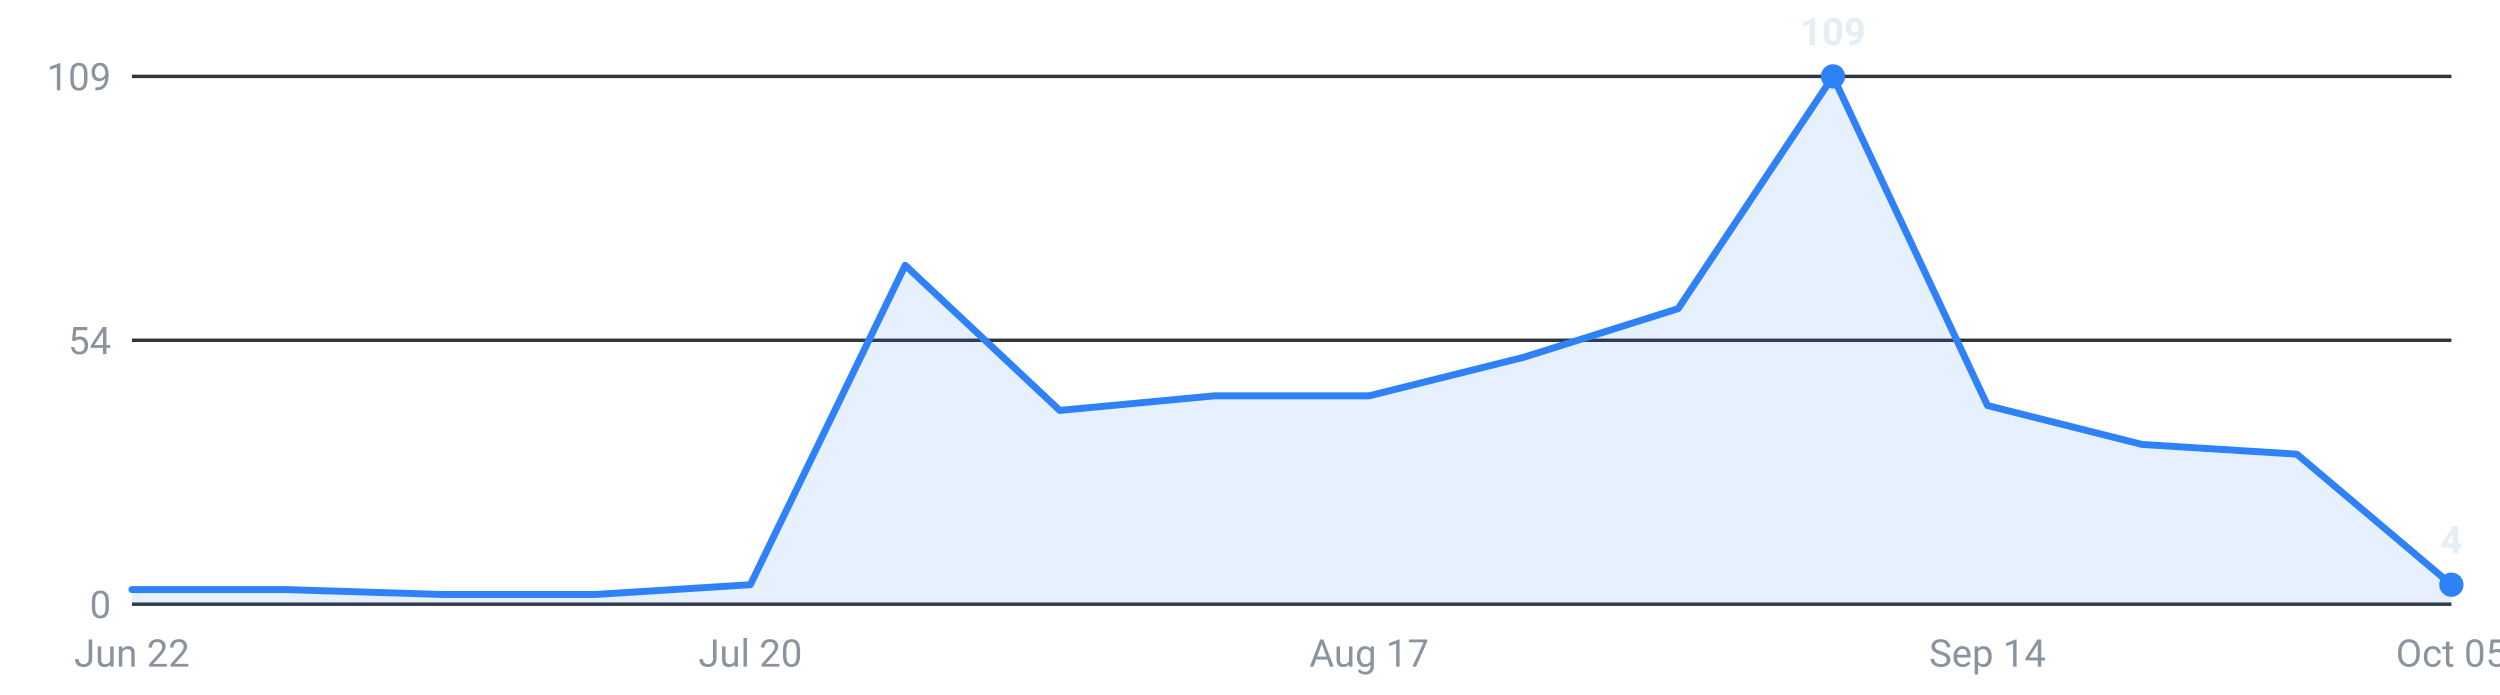
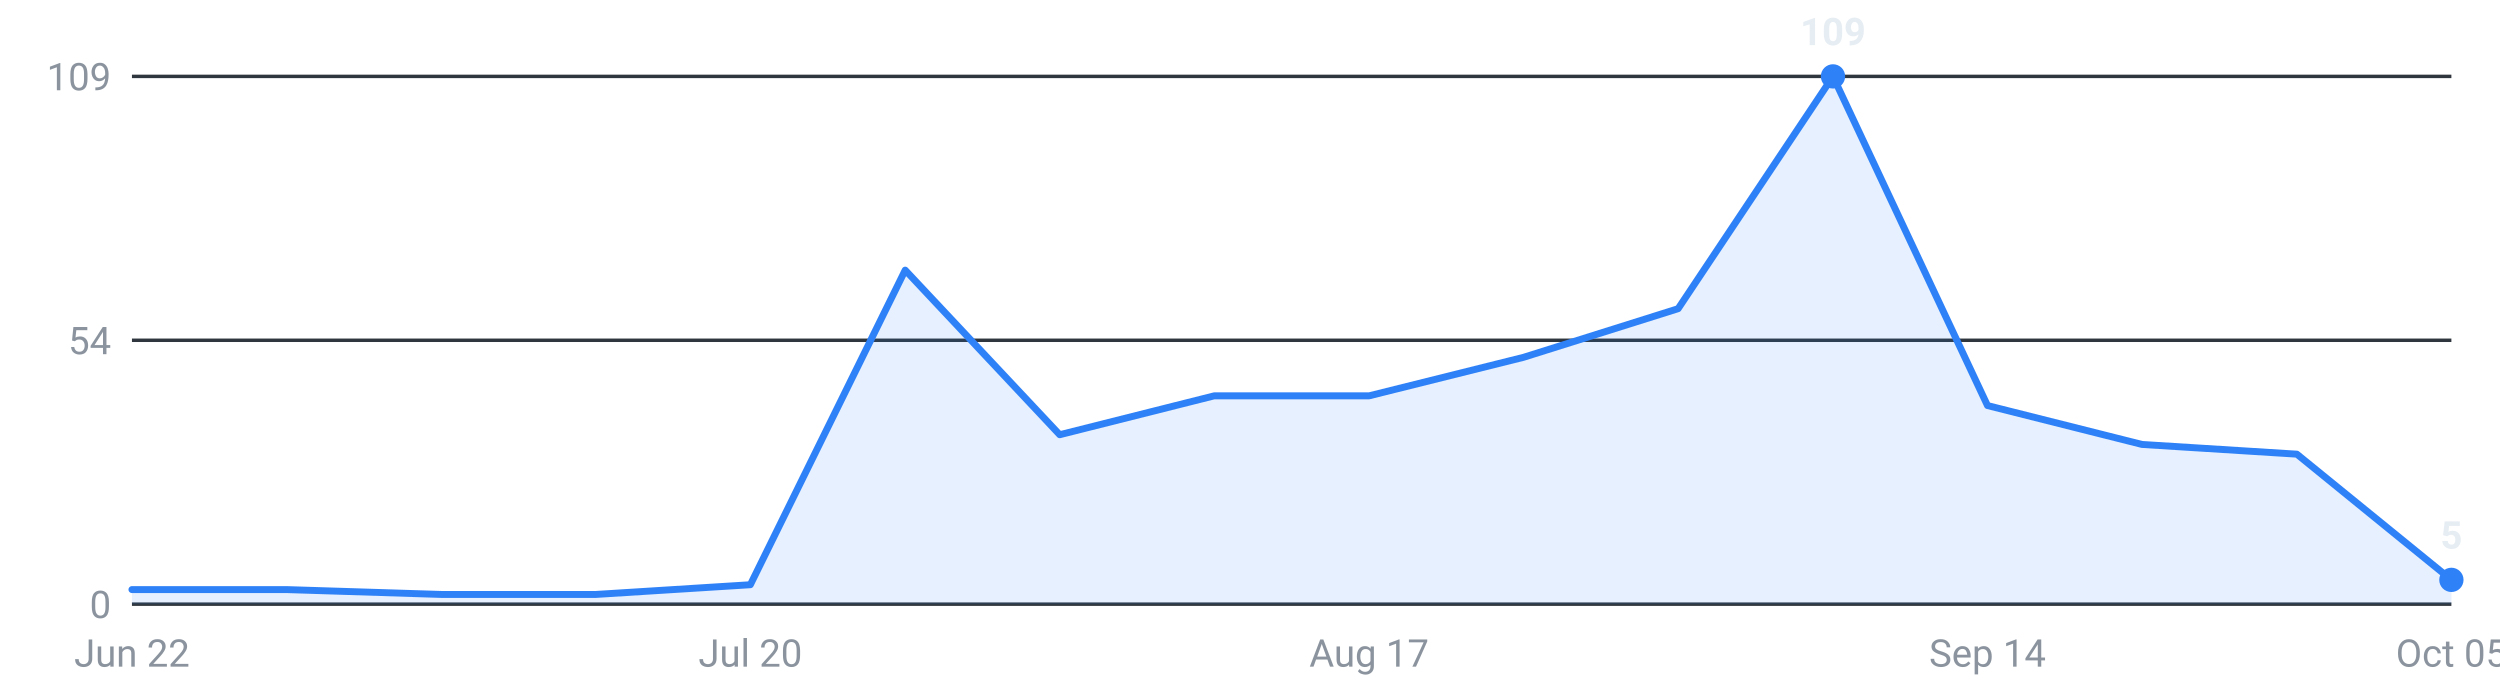
<svg xmlns="http://www.w3.org/2000/svg" viewBox="0 0 720 200" width="720" height="200" role="img" aria-label="Internships posted per week, last 16 weeks">
  <g font-family="-apple-system,Segoe UI,Roboto,sans-serif" font-size="11">
    <line x1="38" y1="174.0" x2="706" y2="174.0" stroke="#30363d" stroke-width="1" />
    <text x="32" y="178.0" text-anchor="end" fill="#8b949e">0</text>
    <line x1="38" y1="98.0" x2="706" y2="98.0" stroke="#30363d" stroke-width="1" />
    <text x="32" y="102.0" text-anchor="end" fill="#8b949e">54</text>
    <line x1="38" y1="22.0" x2="706" y2="22.0" stroke="#30363d" stroke-width="1" />
    <text x="32" y="26.0" text-anchor="end" fill="#8b949e">109</text>
-     <path d="M38.0,174 L38.0,169.8 L82.5,169.8 L127.1,171.2 L171.6,171.2 L216.1,168.4 L260.7,76.4 L305.2,118.2 L349.7,114.0 L394.3,114.0 L438.8,102.9 L483.3,88.9 L527.9,22.0 L572.4,116.8 L616.9,128.0 L661.5,130.8 L706.0,168.4 L706.0,174 Z" fill="#2f81f7" fill-opacity="0.12" />
-     <polyline points="38.0,169.8 82.5,169.8 127.1,171.2 171.6,171.2 216.1,168.4 260.7,76.4 305.2,118.2 349.7,114.0 394.3,114.0 438.8,102.9 483.3,88.9 527.9,22.0 572.4,116.8 616.9,128.0 661.5,130.8 706.0,168.4" fill="none" stroke="#2f81f7" stroke-width="2" stroke-linejoin="round" stroke-linecap="round" />
+     <path d="M38.0,174 L38.0,169.8 L82.5,169.8 L127.1,171.2 L171.6,171.2 L216.1,168.4 L260.7,77.8 L305.2,125.2 L349.7,114.0 L394.3,114.0 L438.8,102.9 L483.3,88.9 L527.9,22.0 L572.4,116.8 L616.9,128.0 L661.5,130.8 L706.0,167.0 L706.0,174 Z" fill="#2f81f7" fill-opacity="0.12" />
+     <polyline points="38.0,169.8 82.5,169.8 127.1,171.2 171.6,171.2 216.1,168.4 260.7,77.8 305.2,125.2 349.7,114.0 394.3,114.0 438.8,102.9 483.3,88.9 527.9,22.0 572.4,116.8 616.9,128.0 661.5,130.8 706.0,167.0" fill="none" stroke="#2f81f7" stroke-width="2" stroke-linejoin="round" stroke-linecap="round" />
    <circle cx="527.9" cy="22.0" r="3.5" fill="#2f81f7" />
    <text x="527.9" y="13.0" text-anchor="middle" fill="#e6edf3" font-weight="600">109</text>
-     <circle cx="706.0" cy="168.4" r="3.5" fill="#2f81f7" />
-     <text x="706.0" y="159.4" text-anchor="middle" fill="#e6edf3" font-weight="600">4</text>
+     <circle cx="706.0" cy="167.0" r="3.5" fill="#2f81f7" />
+     <text x="706.0" y="158.0" text-anchor="middle" fill="#e6edf3" font-weight="600">5</text>
    <text x="38.0" y="192" text-anchor="middle" fill="#8b949e">Jun 22</text>
    <text x="216.1" y="192" text-anchor="middle" fill="#8b949e">Jul 20</text>
    <text x="394.3" y="192" text-anchor="middle" fill="#8b949e">Aug 17</text>
    <text x="572.4" y="192" text-anchor="middle" fill="#8b949e">Sep 14</text>
    <text x="706.0" y="192" text-anchor="middle" fill="#8b949e">Oct 05</text>
  </g>
</svg>
